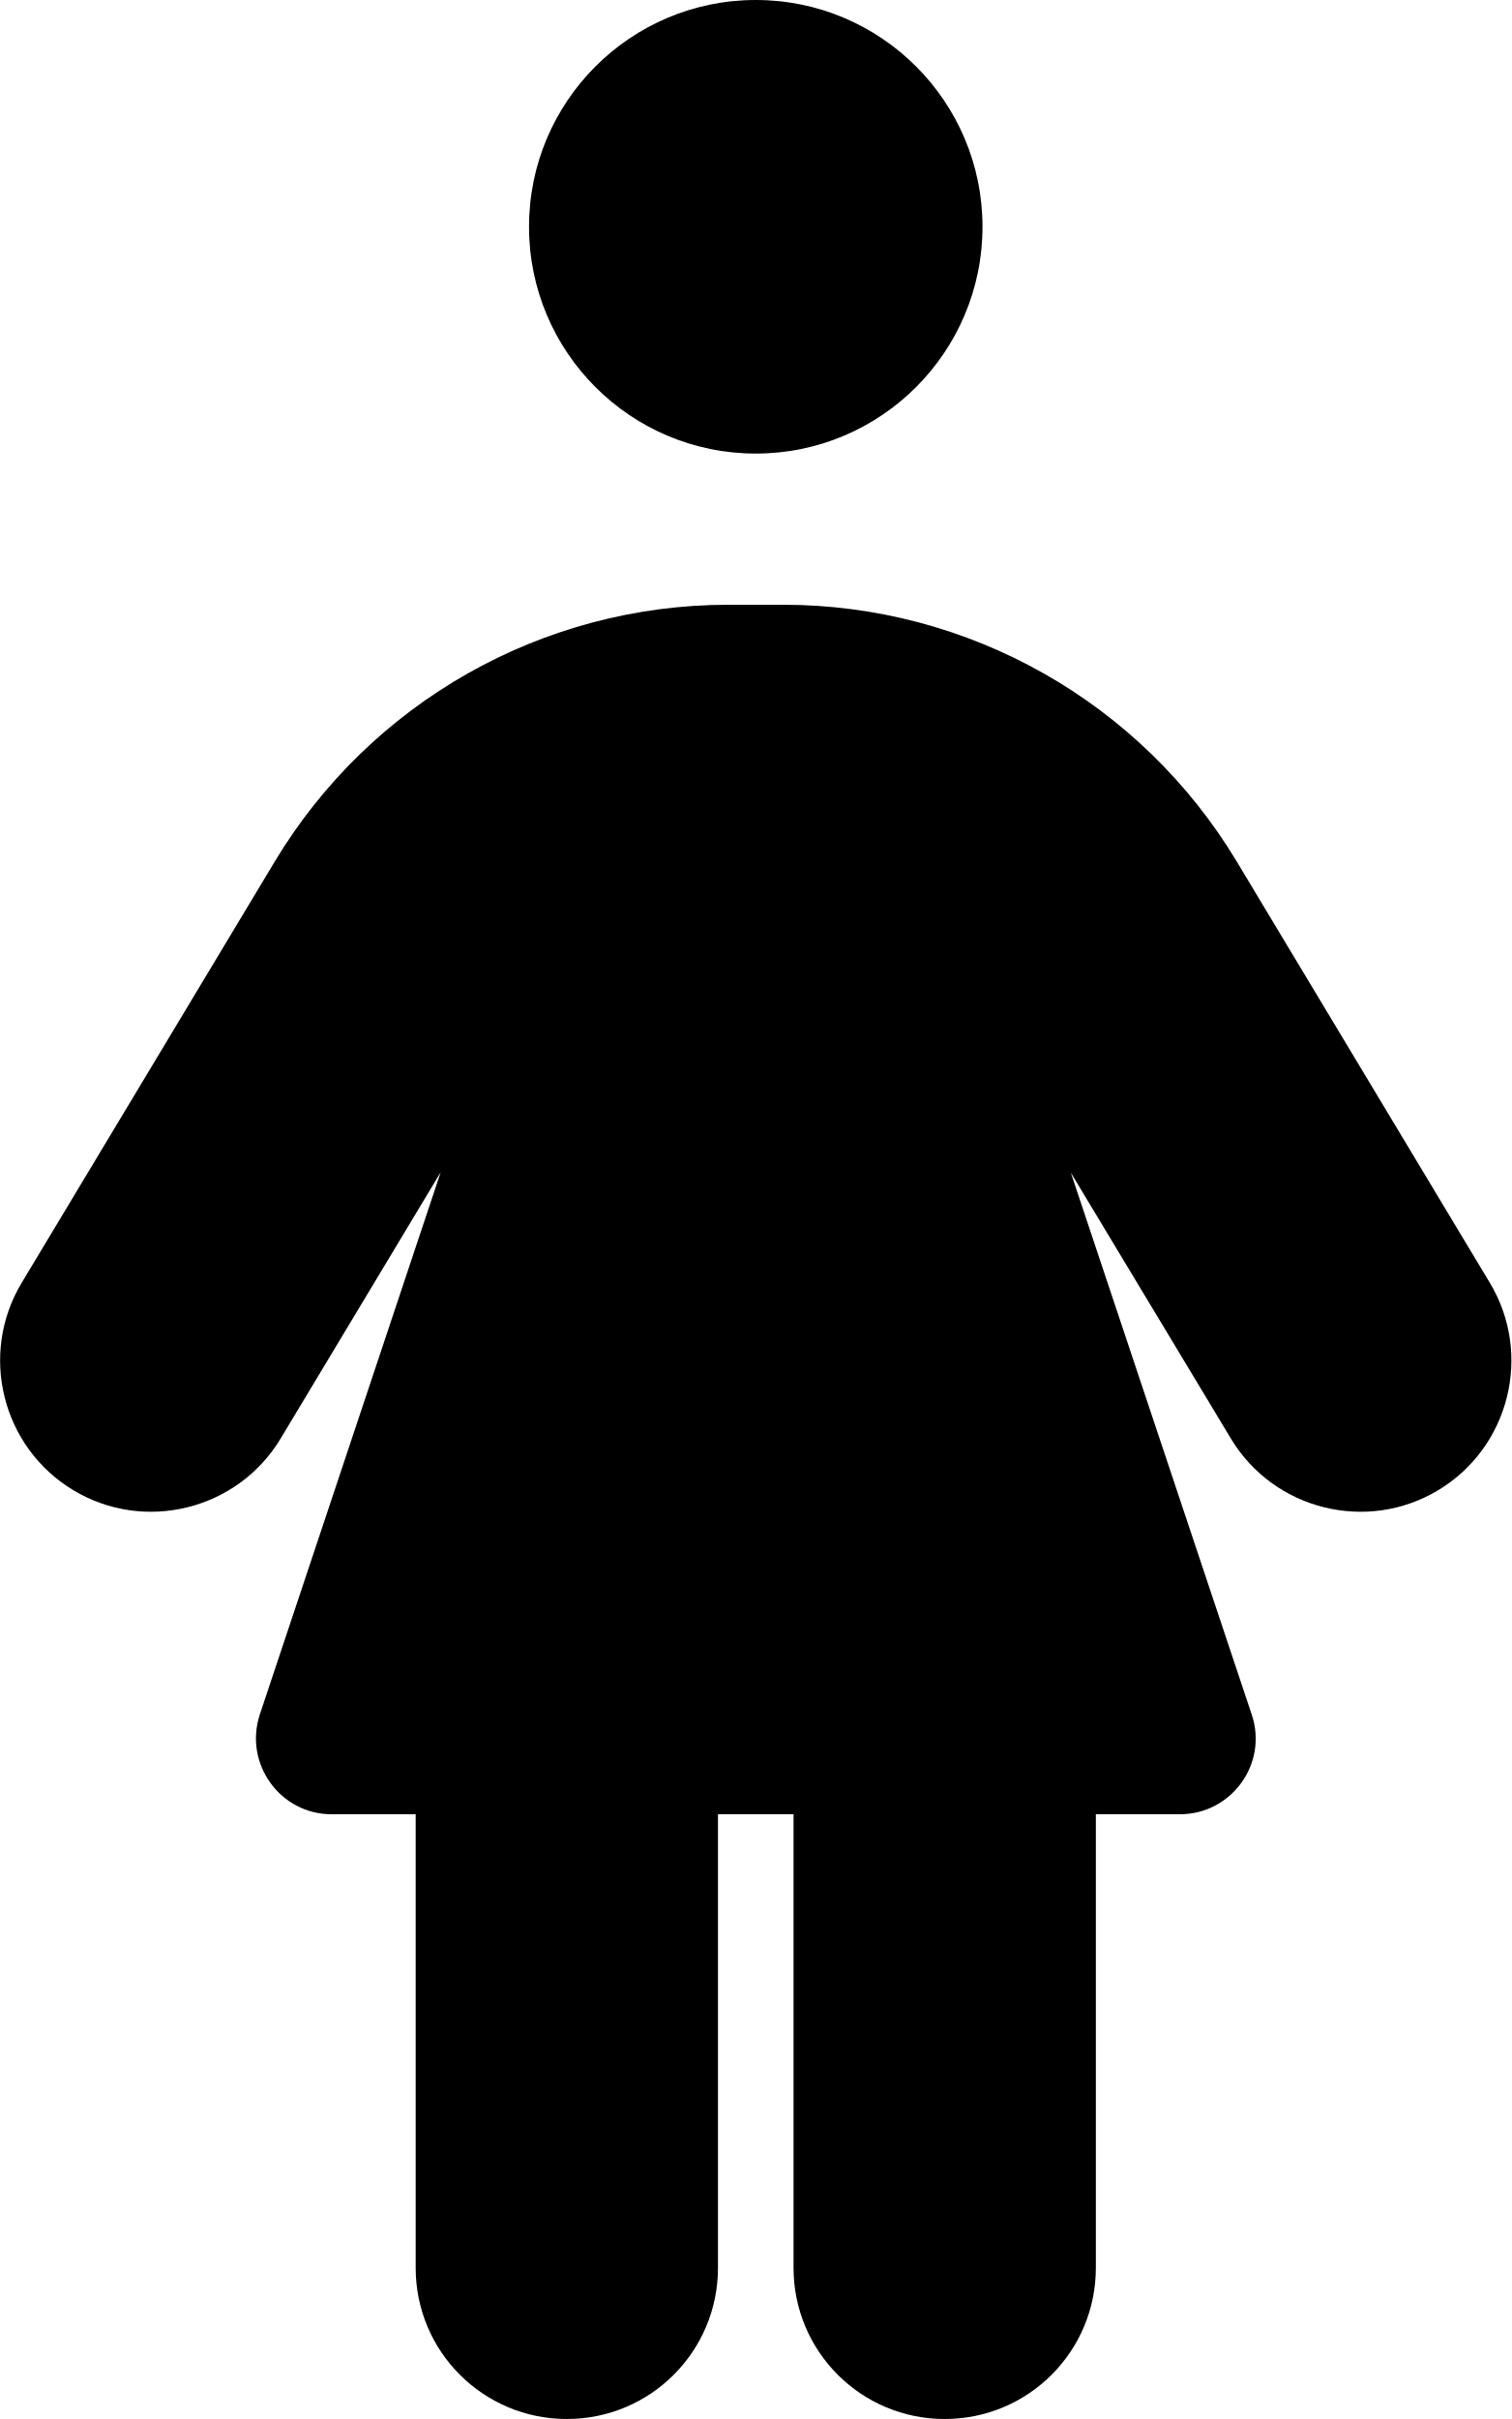
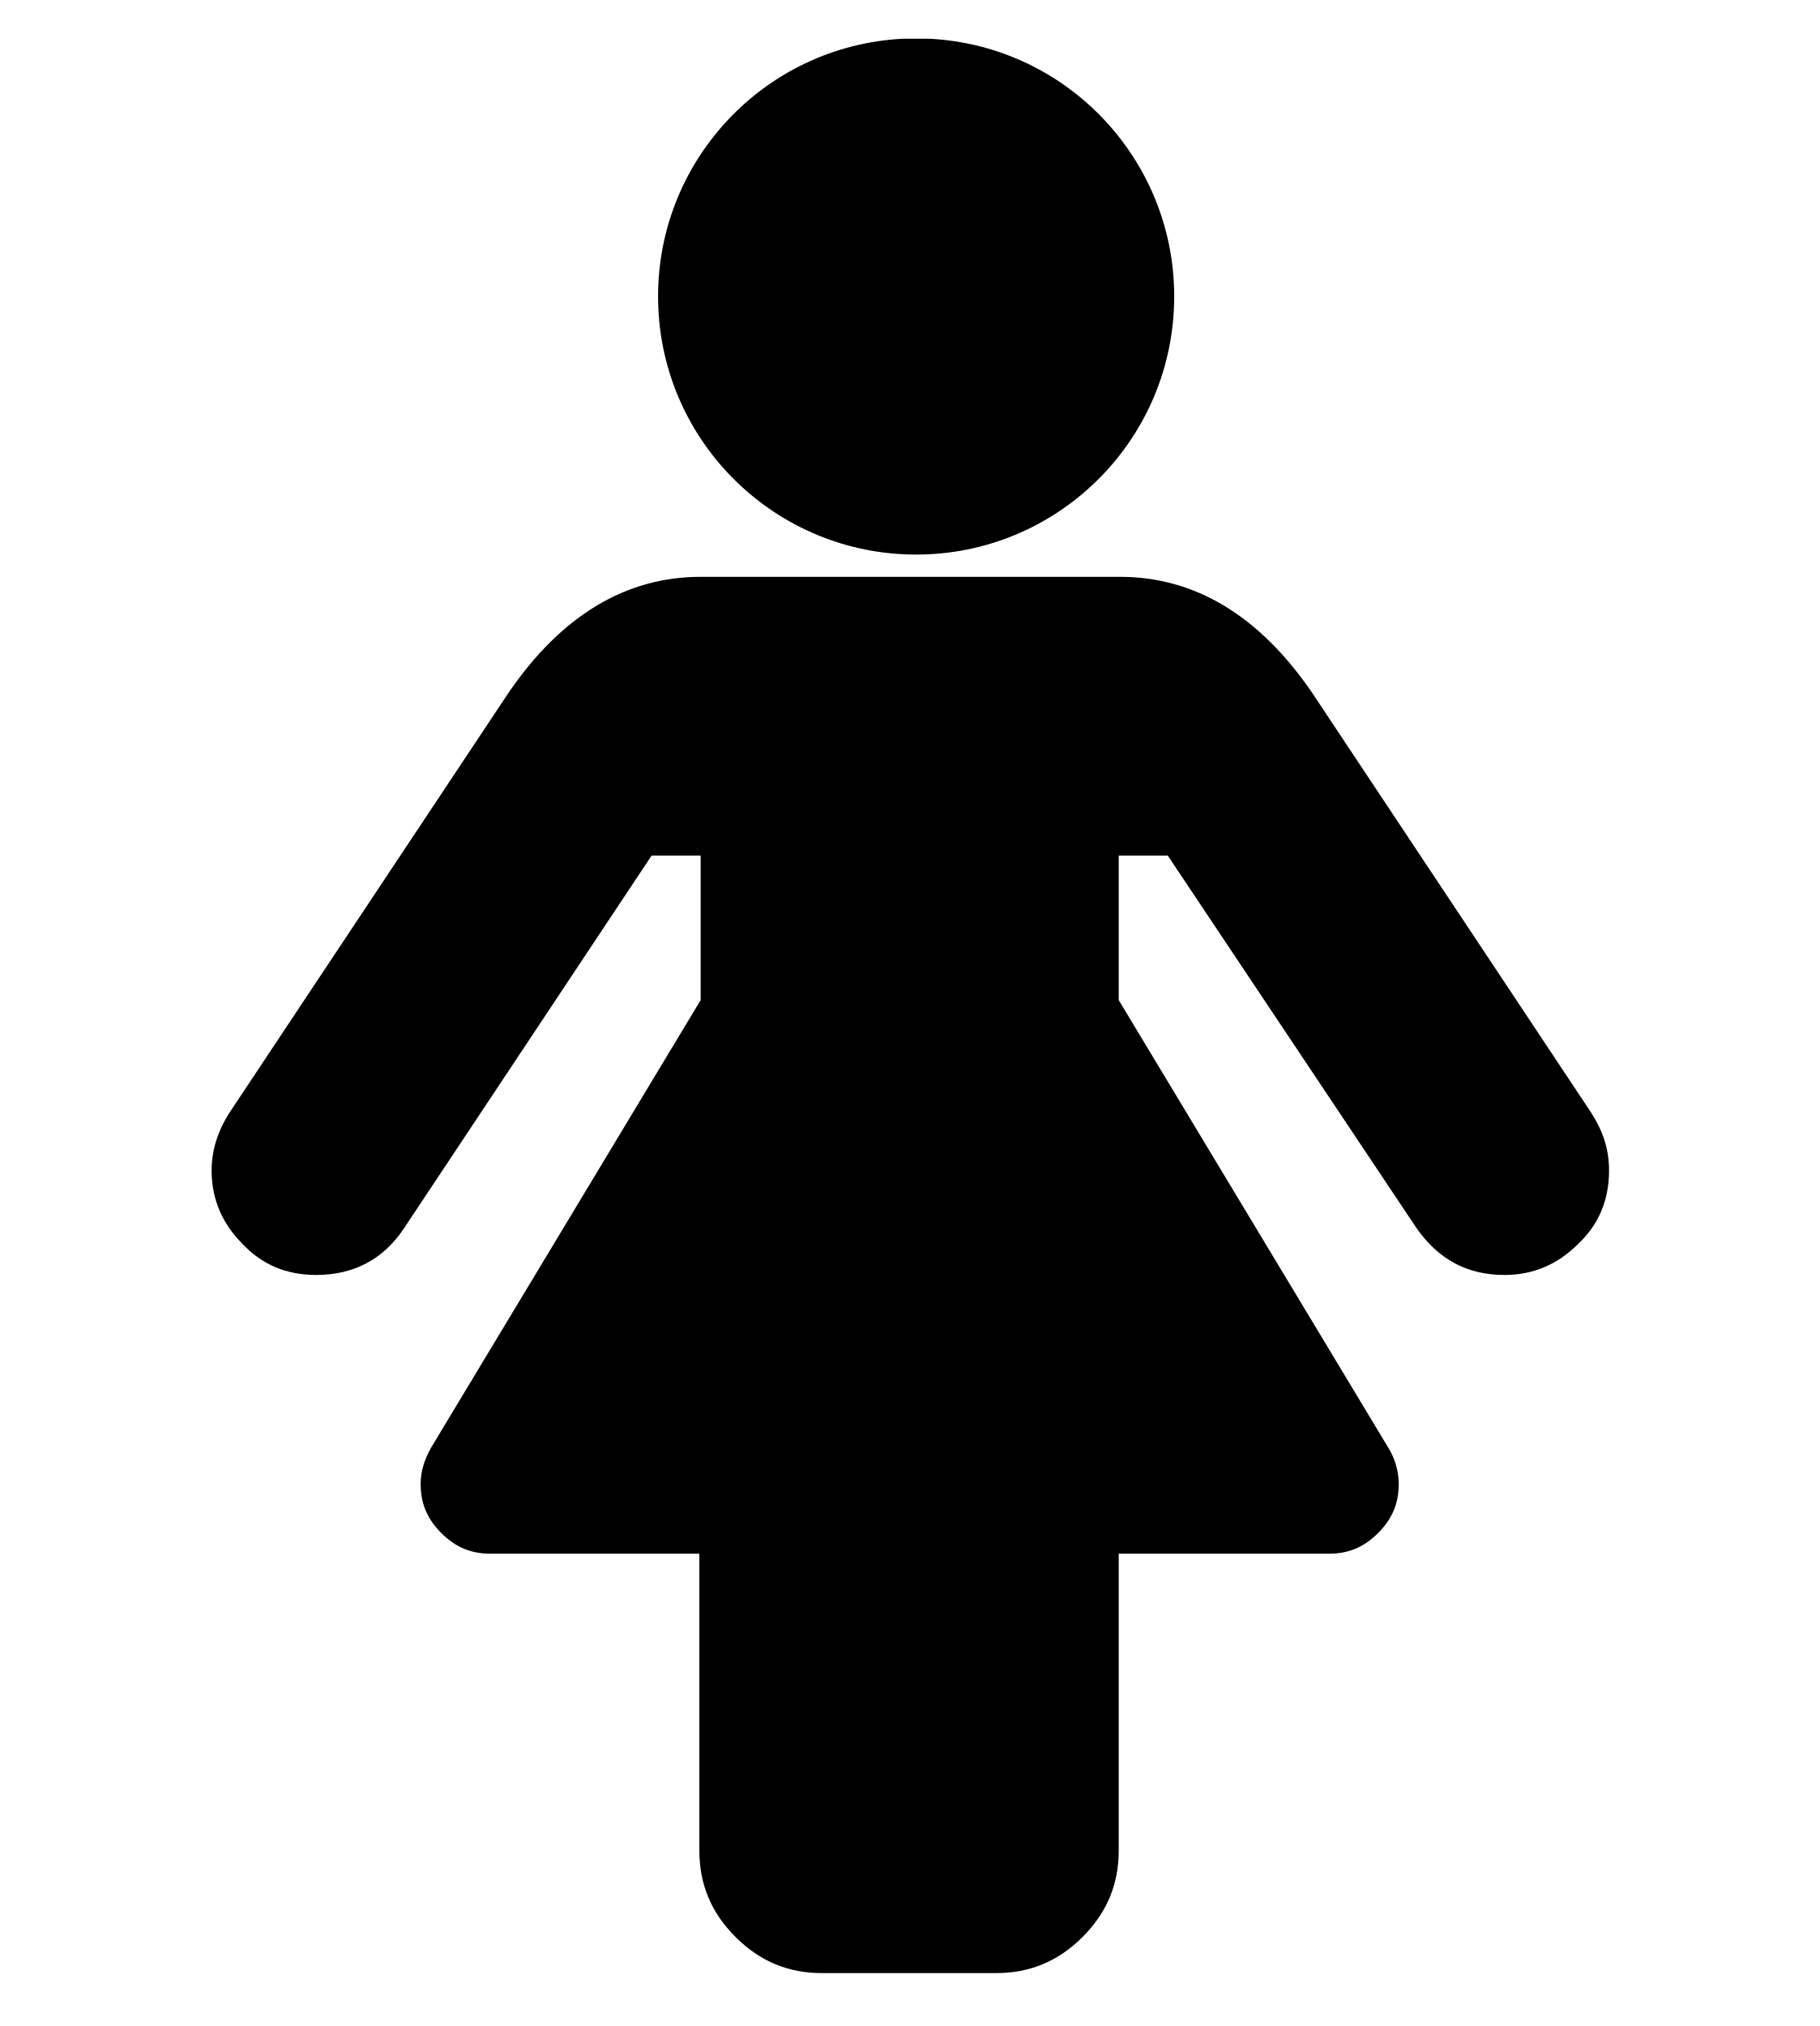
- <svg xmlns="http://www.w3.org/2000/svg" viewBox="0 0 320 512">
-   <path d="M160 96c-26.5 0-48-21.5-48-48s21.5-48 48-48s48 21.5 48 48s-21.5 48-48 48zM88 384H70.2c-10.9 0-18.6-10.7-15.2-21.1L93.3 248.1 59.4 304.5c-9.1 15.1-28.8 20-43.9 10.9s-20-28.8-10.9-43.9l53.6-89.2c20.3-33.7 56.7-54.3 96-54.3h11.6c39.3 0 75.7 20.6 96 54.3l53.6 89.2c9.1 15.1 4.2 34.8-10.9 43.9s-34.8 4.2-43.9-10.9l-33.9-56.3L265 362.9c3.5 10.4-4.3 21.1-15.2 21.1H232v96c0 17.7-14.3 32-32 32s-32-14.3-32-32V384H152v96c0 17.7-14.3 32-32 32s-32-14.3-32-32V384z" />
+ <svg xmlns="http://www.w3.org/2000/svg" width="141" height="157">
+   <path d="M16.4,90.7c0-1.6,.5-3.1,1.4-4.5l21.6-32.5c4.1-6,9.1-9,14.9-9h32.5c5.8,0 10.8,3,14.9,9l21.6,32.5c.9,1.4,1.4,2.8,1.4,4.5c0,2.3-.8,4.2-2.4,5.7c-1.6,1.6-3.5 2.4-5.7,2.4c-2.9,0-5.1-1.2-6.8-3.6L90.5,66.3h-3.8v11.2l20.9,34.7c.5,.8,.8,1.8,.8 2.8c0,1.5-.5,2.7-1.6,3.8c-1.1,1.1-2.3,1.6-3.8,1.6H86.7v23c0,2.6-.9,4.8-2.8,6.7c-1.9 1.9-4.1,2.8-6.7,2.8H63.7c-2.6,0-4.8-.9-6.7-2.8c-1.9-1.9-2.8-4.1-2.8-6.7v-23H38c-1.5 0-2.7-.5-3.8-1.6c-1.1-1.1-1.6-2.3-1.6-3.8c0-1,.3-1.9,.8-2.8l20.9-34.7V66.3h-3.8L31.3 95.2c-1.6,2.4-3.9,3.6-6.8,3.6c-2.3,0-4.2-.8-5.7-2.4C17.2,94.8,16.4,92.9,16.4,90.7z M70,3a20,20 0 1,0 2,0z" />
</svg>
